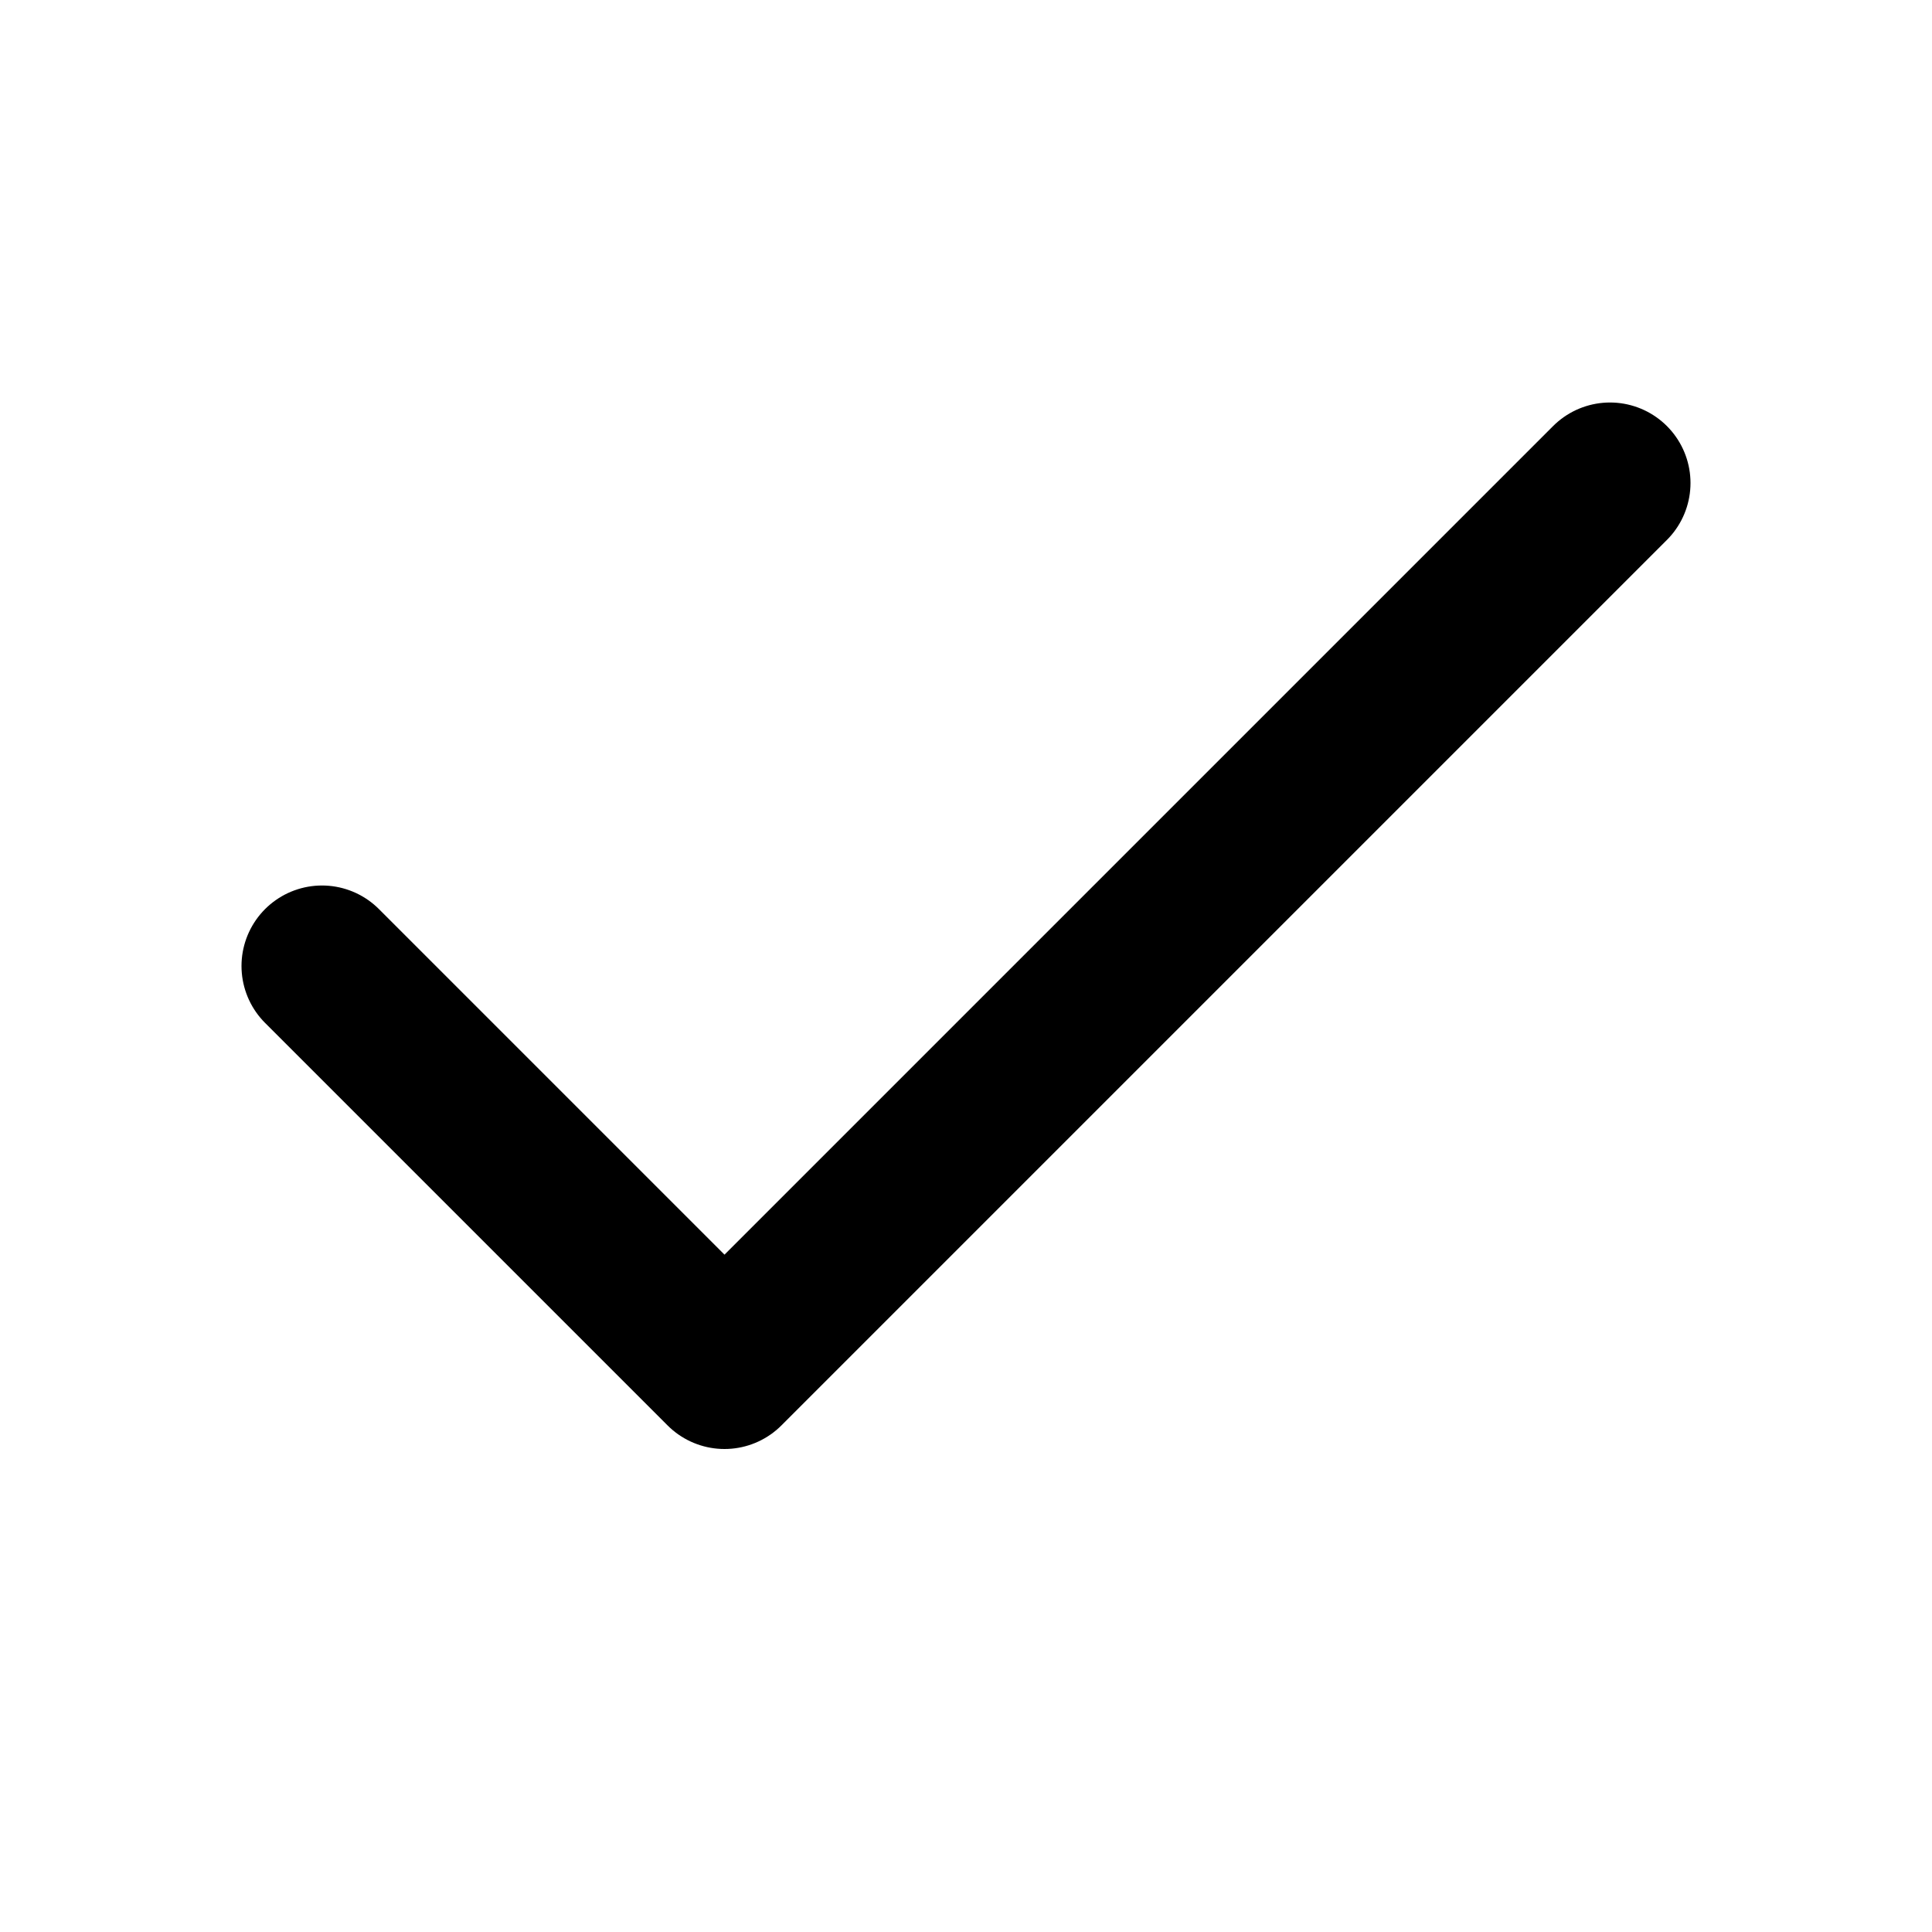
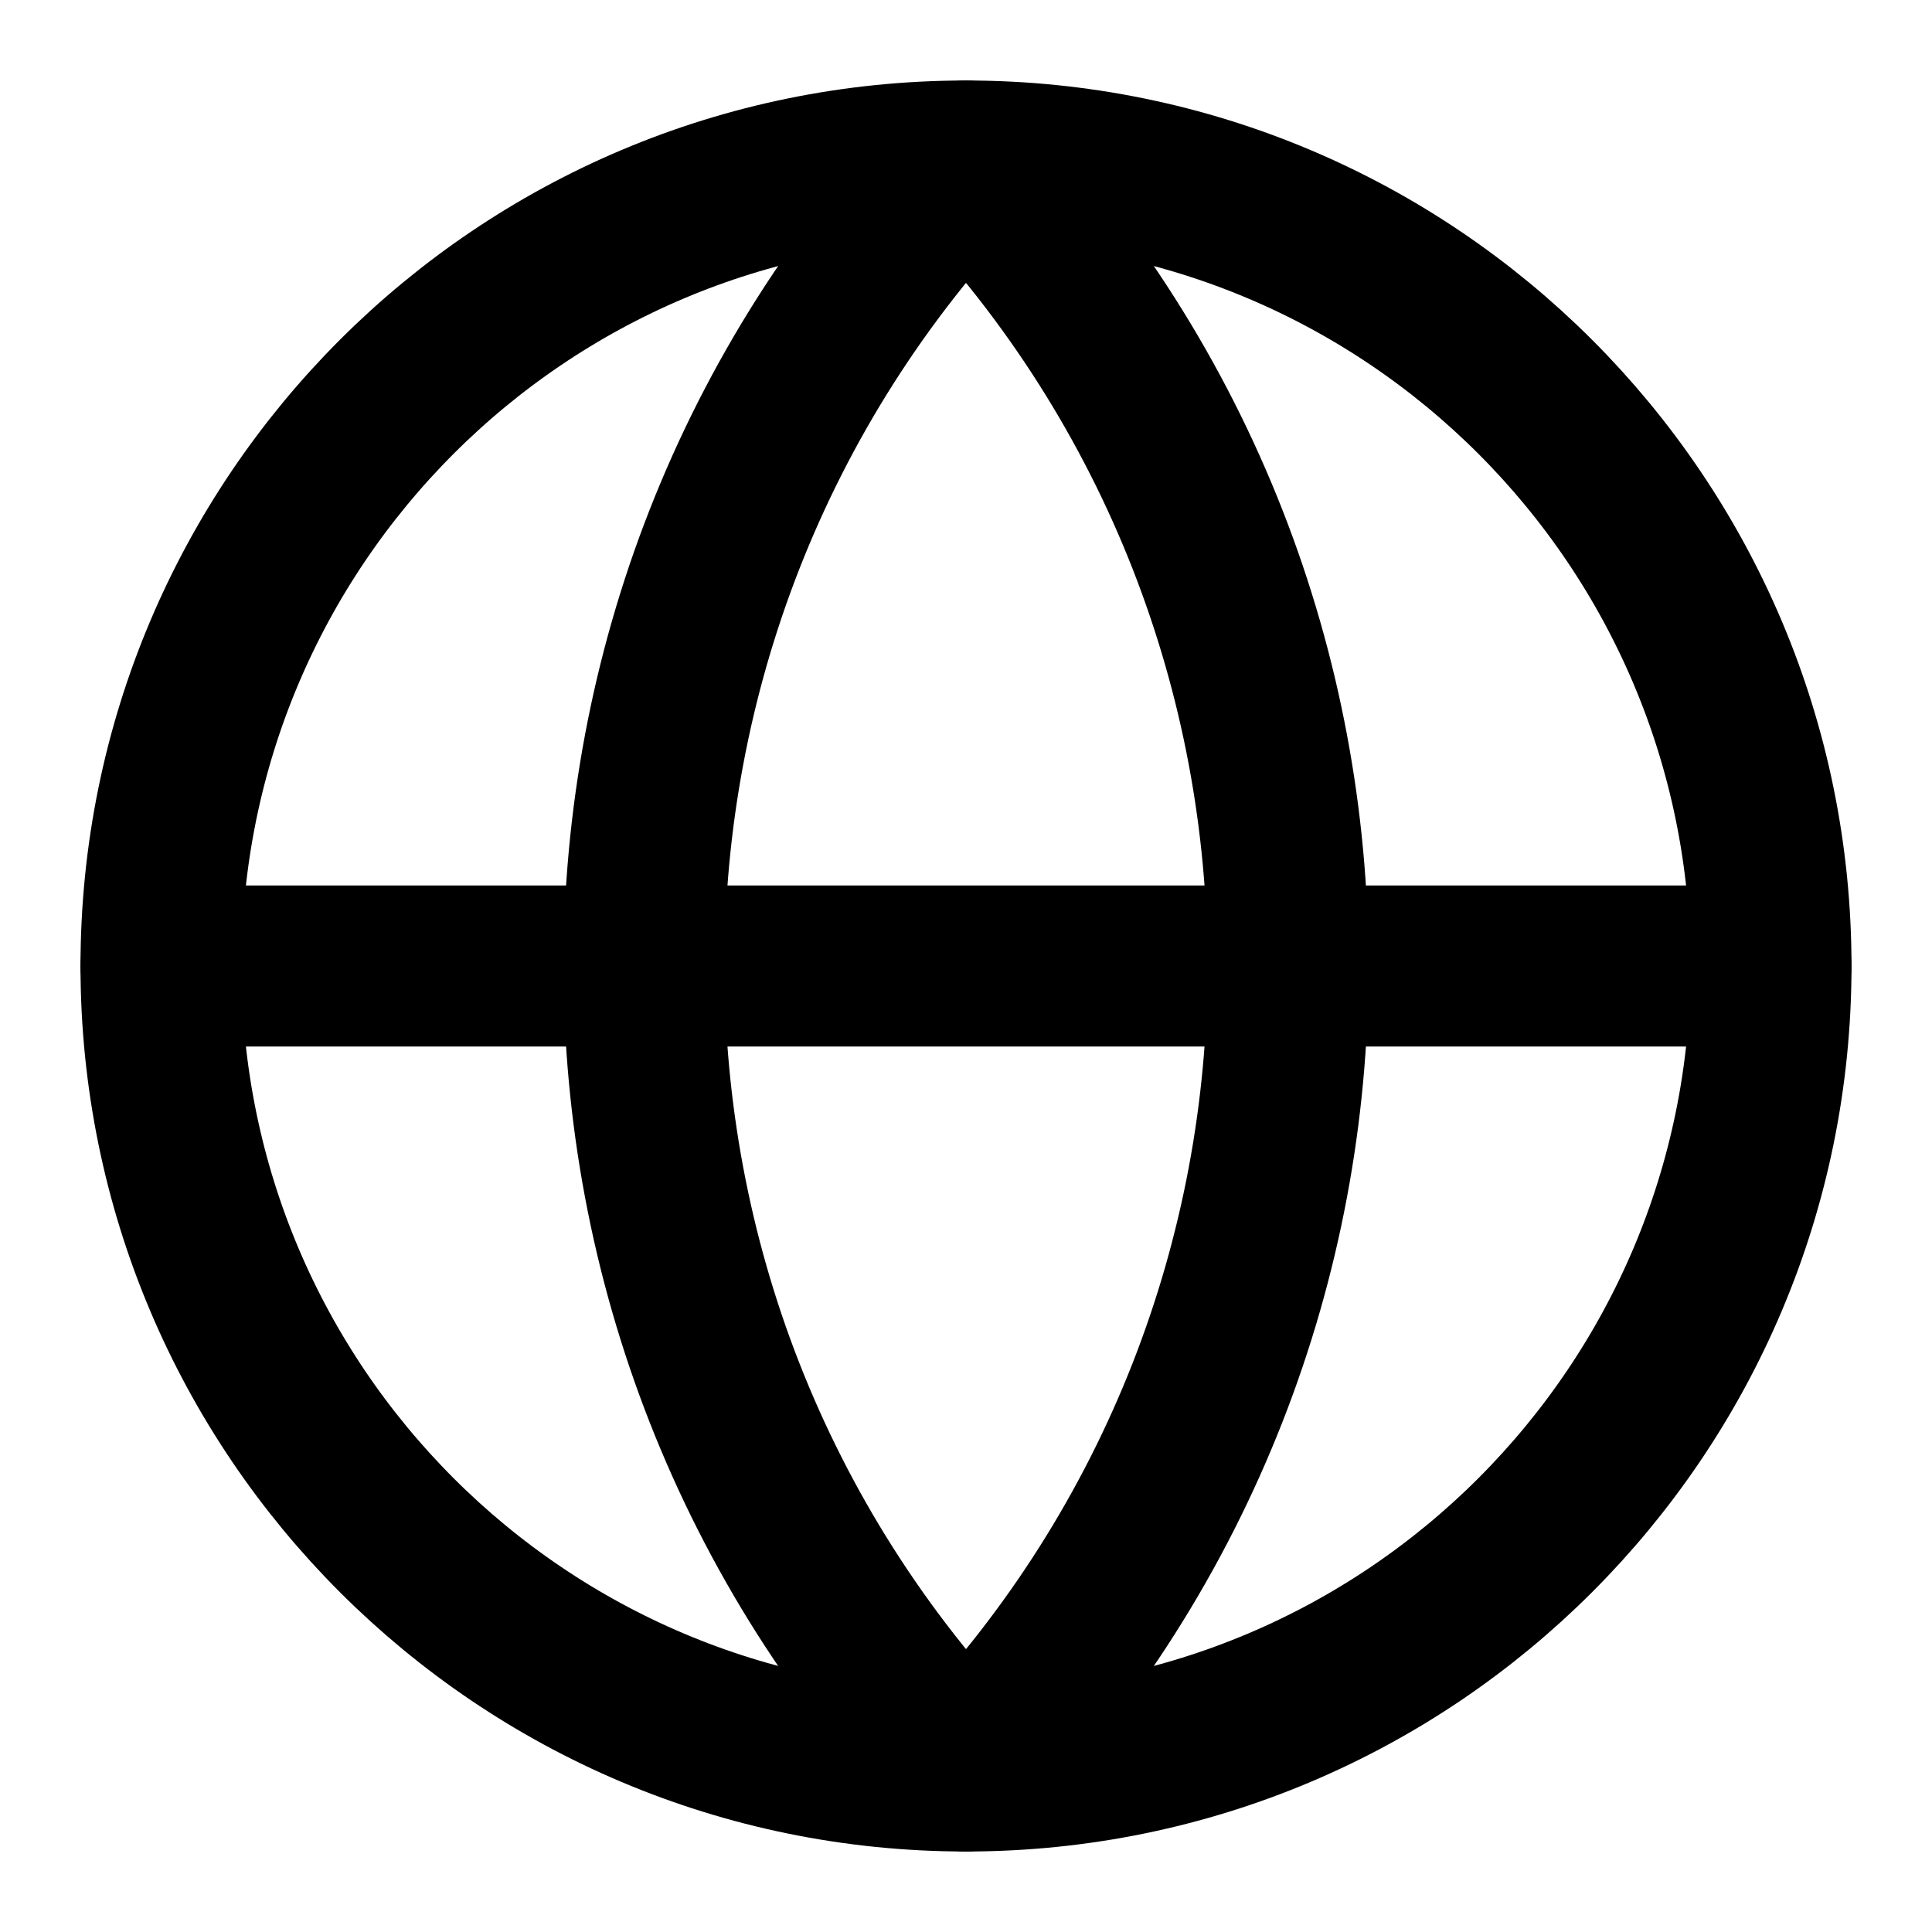
<svg xmlns="http://www.w3.org/2000/svg" width="24" height="24" viewBox="0 0 24 24" fill="none" stroke="currentColor" stroke-width="2" stroke-linecap="round" stroke-linejoin="round">
-   <path d="M20 6 9 17l-5-5" />
+   <circle cx="12" cy="12" r="10" />
+   <path d="M12 2a14.5 14.5 0 0 0 0 20 14.5 14.5 0 0 0 0-20" />
+   <path d="M2 12h20" />
</svg>
